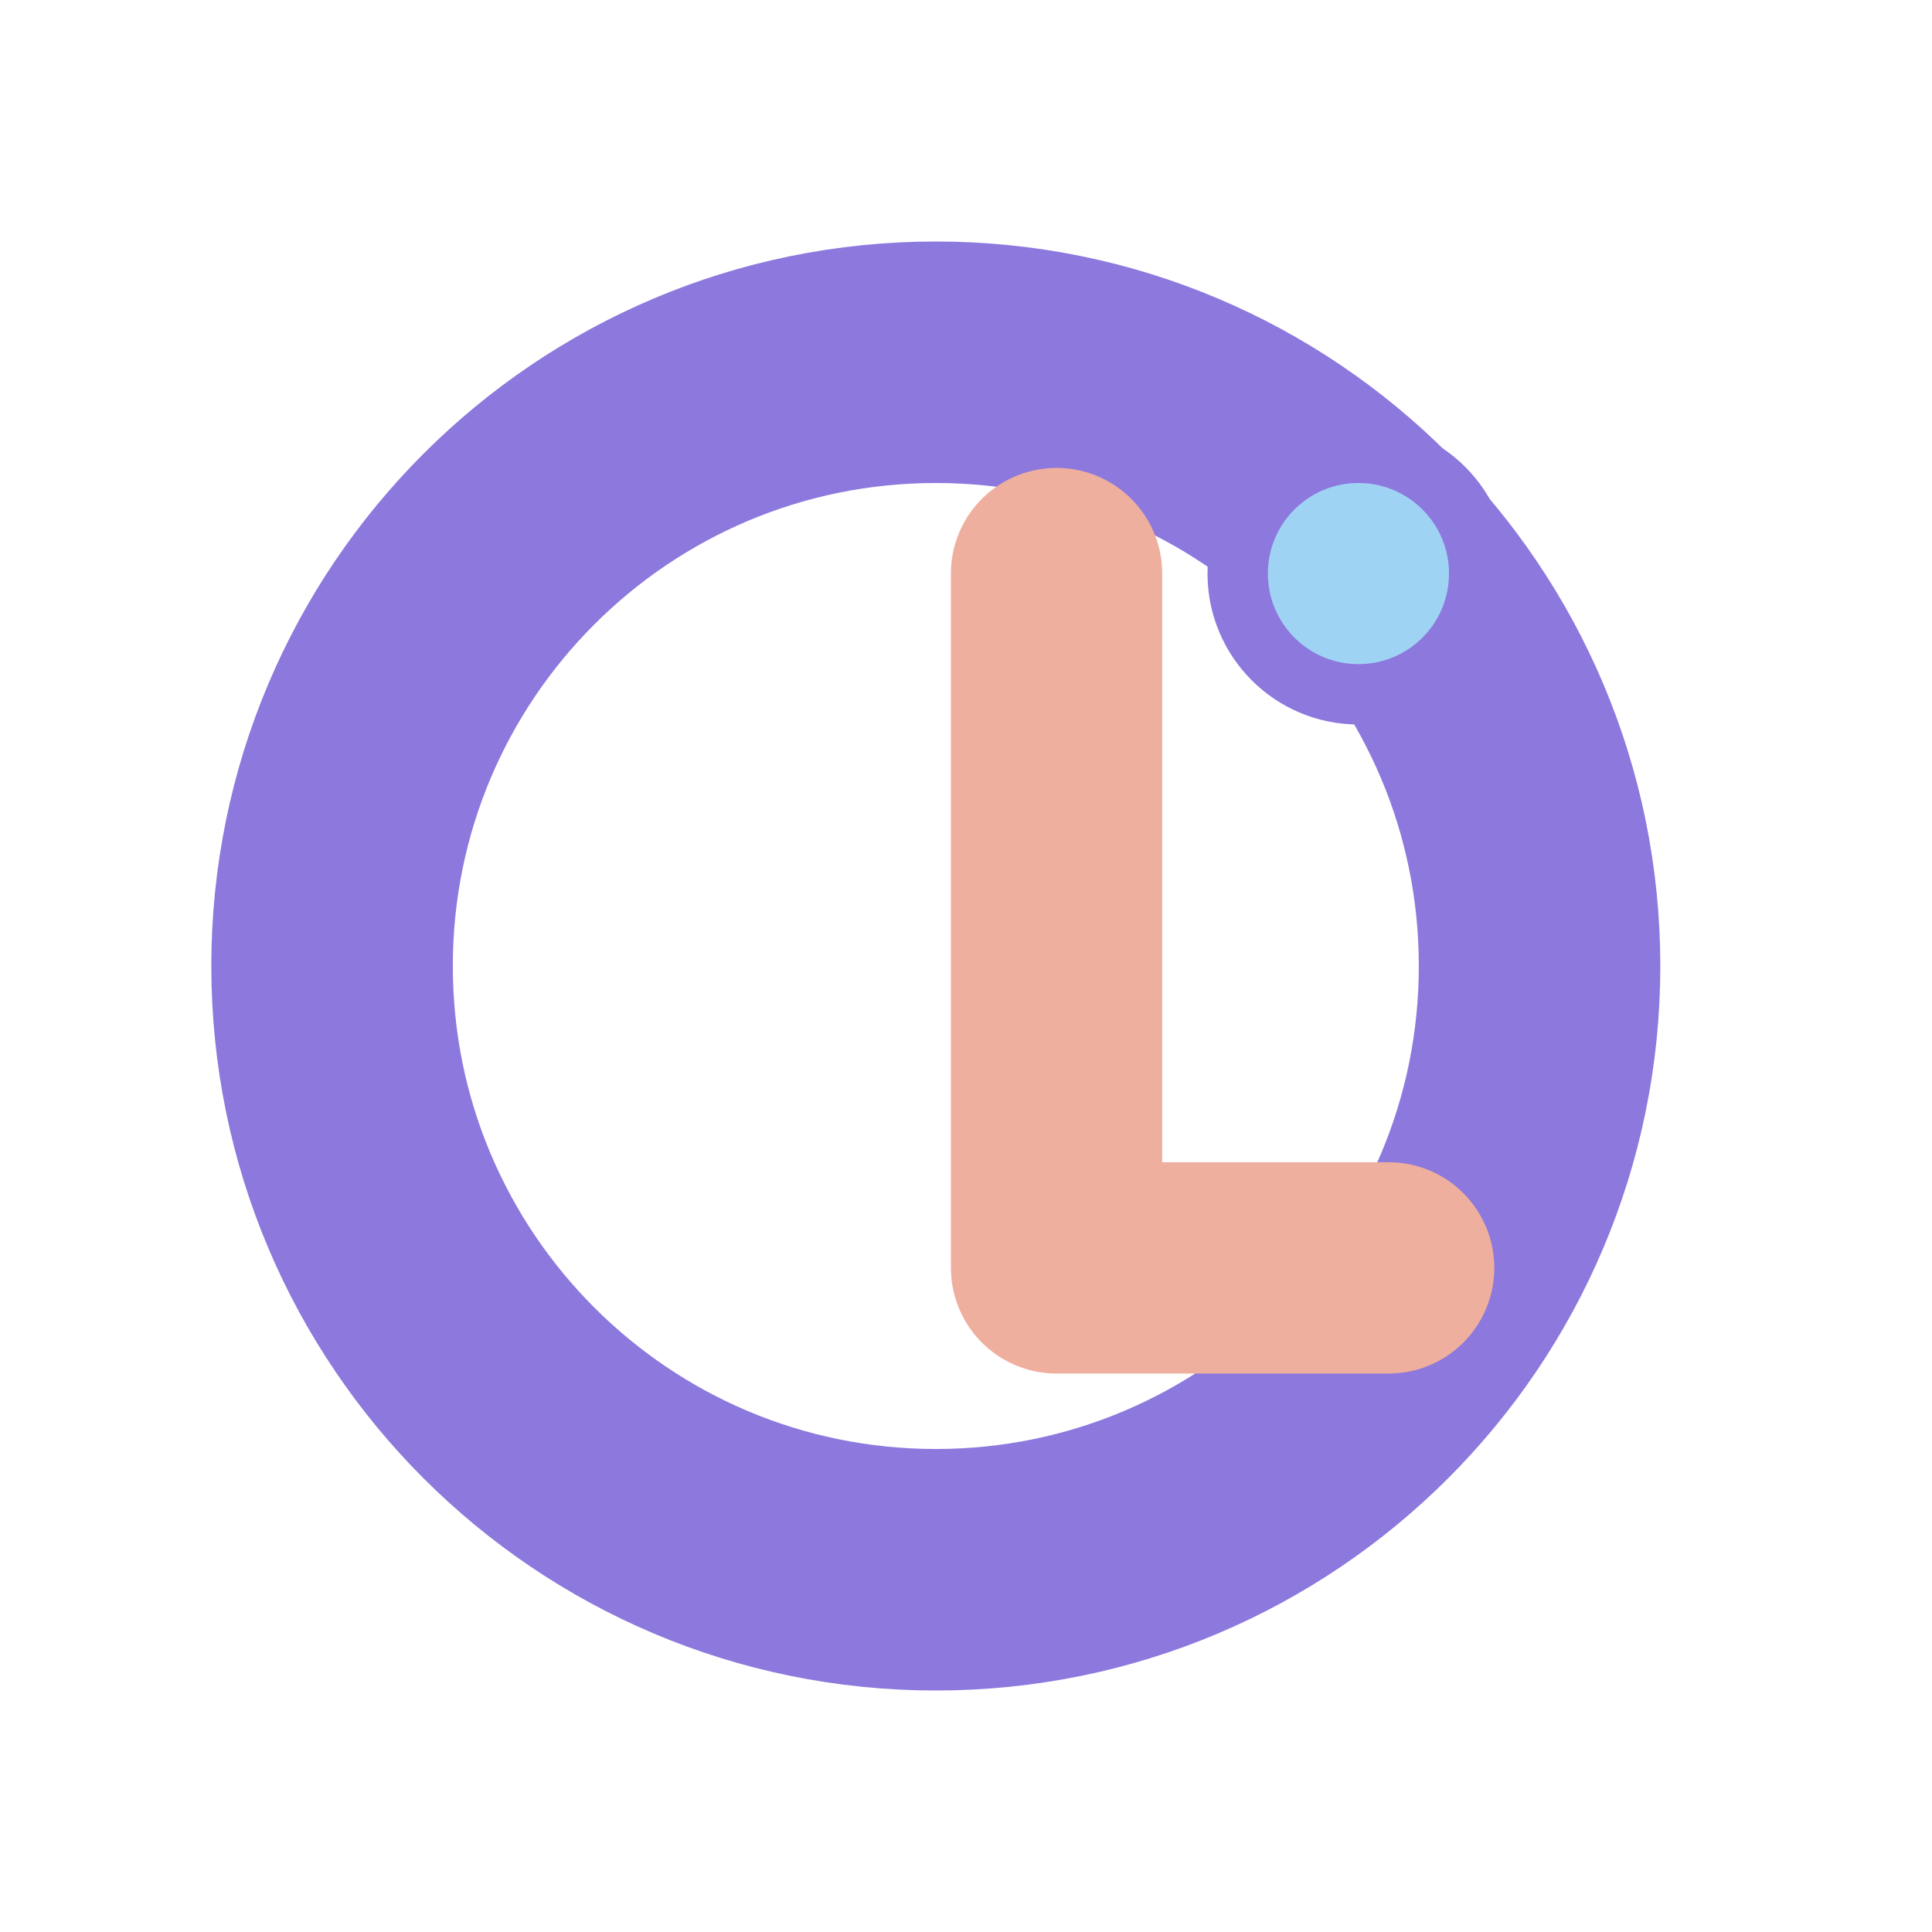
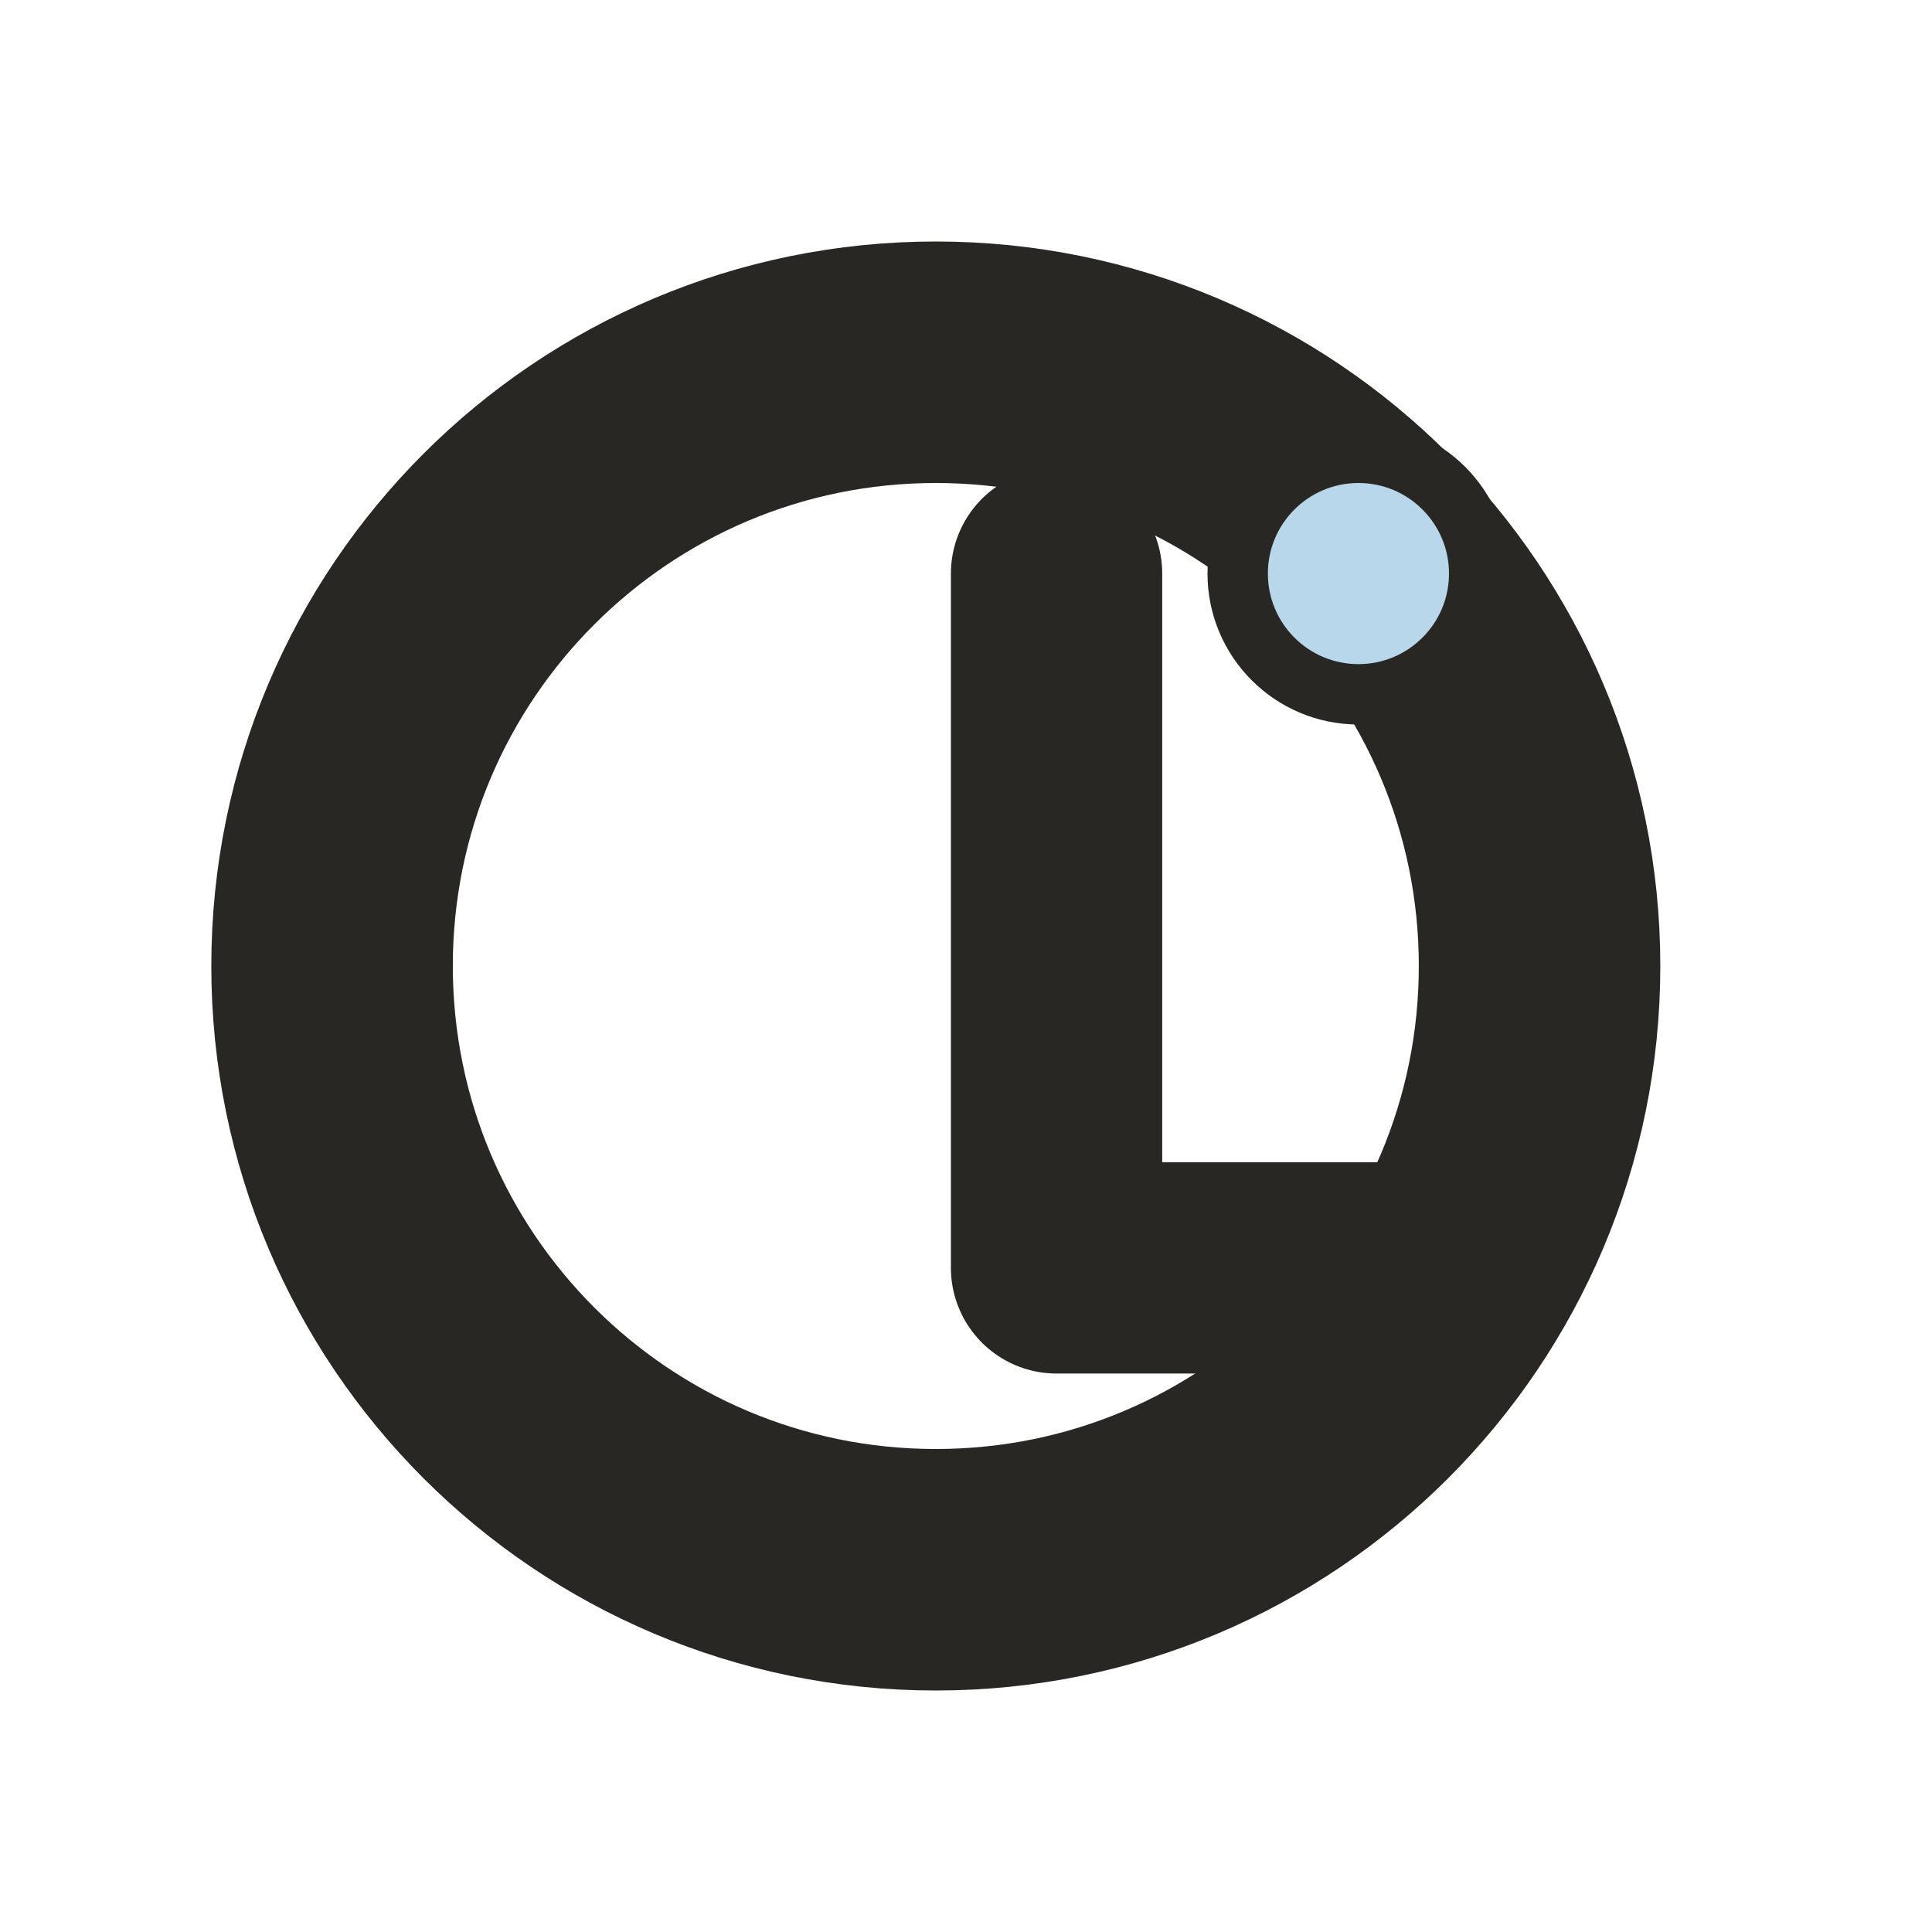
<svg xmlns="http://www.w3.org/2000/svg" width="64" height="64" viewBox="0 0 64 64" role="img" aria-labelledby="title desc">
-   <circle cx="31" cy="32" r="20" fill="none" stroke="#8D78DD" stroke-width="8" />
-   <path d="M35 19V42H46" fill="none" stroke="#EFAF9E" stroke-width="7" stroke-linecap="round" stroke-linejoin="round" />
-   <circle cx="45" cy="19" r="4" fill="#9FD3F4" stroke="#8D78DD" stroke-width="2" />
+   <circle cx="31" cy="32" r="20" fill="none" stroke="#282723" stroke-width="8" />
+   <path d="M35 19V42H46" fill="none" stroke="#282723" stroke-width="7" stroke-linecap="round" stroke-linejoin="round" />
+   <circle cx="45" cy="19" r="4" fill="#B9D7EA" stroke="#282723" stroke-width="2" />
</svg>
